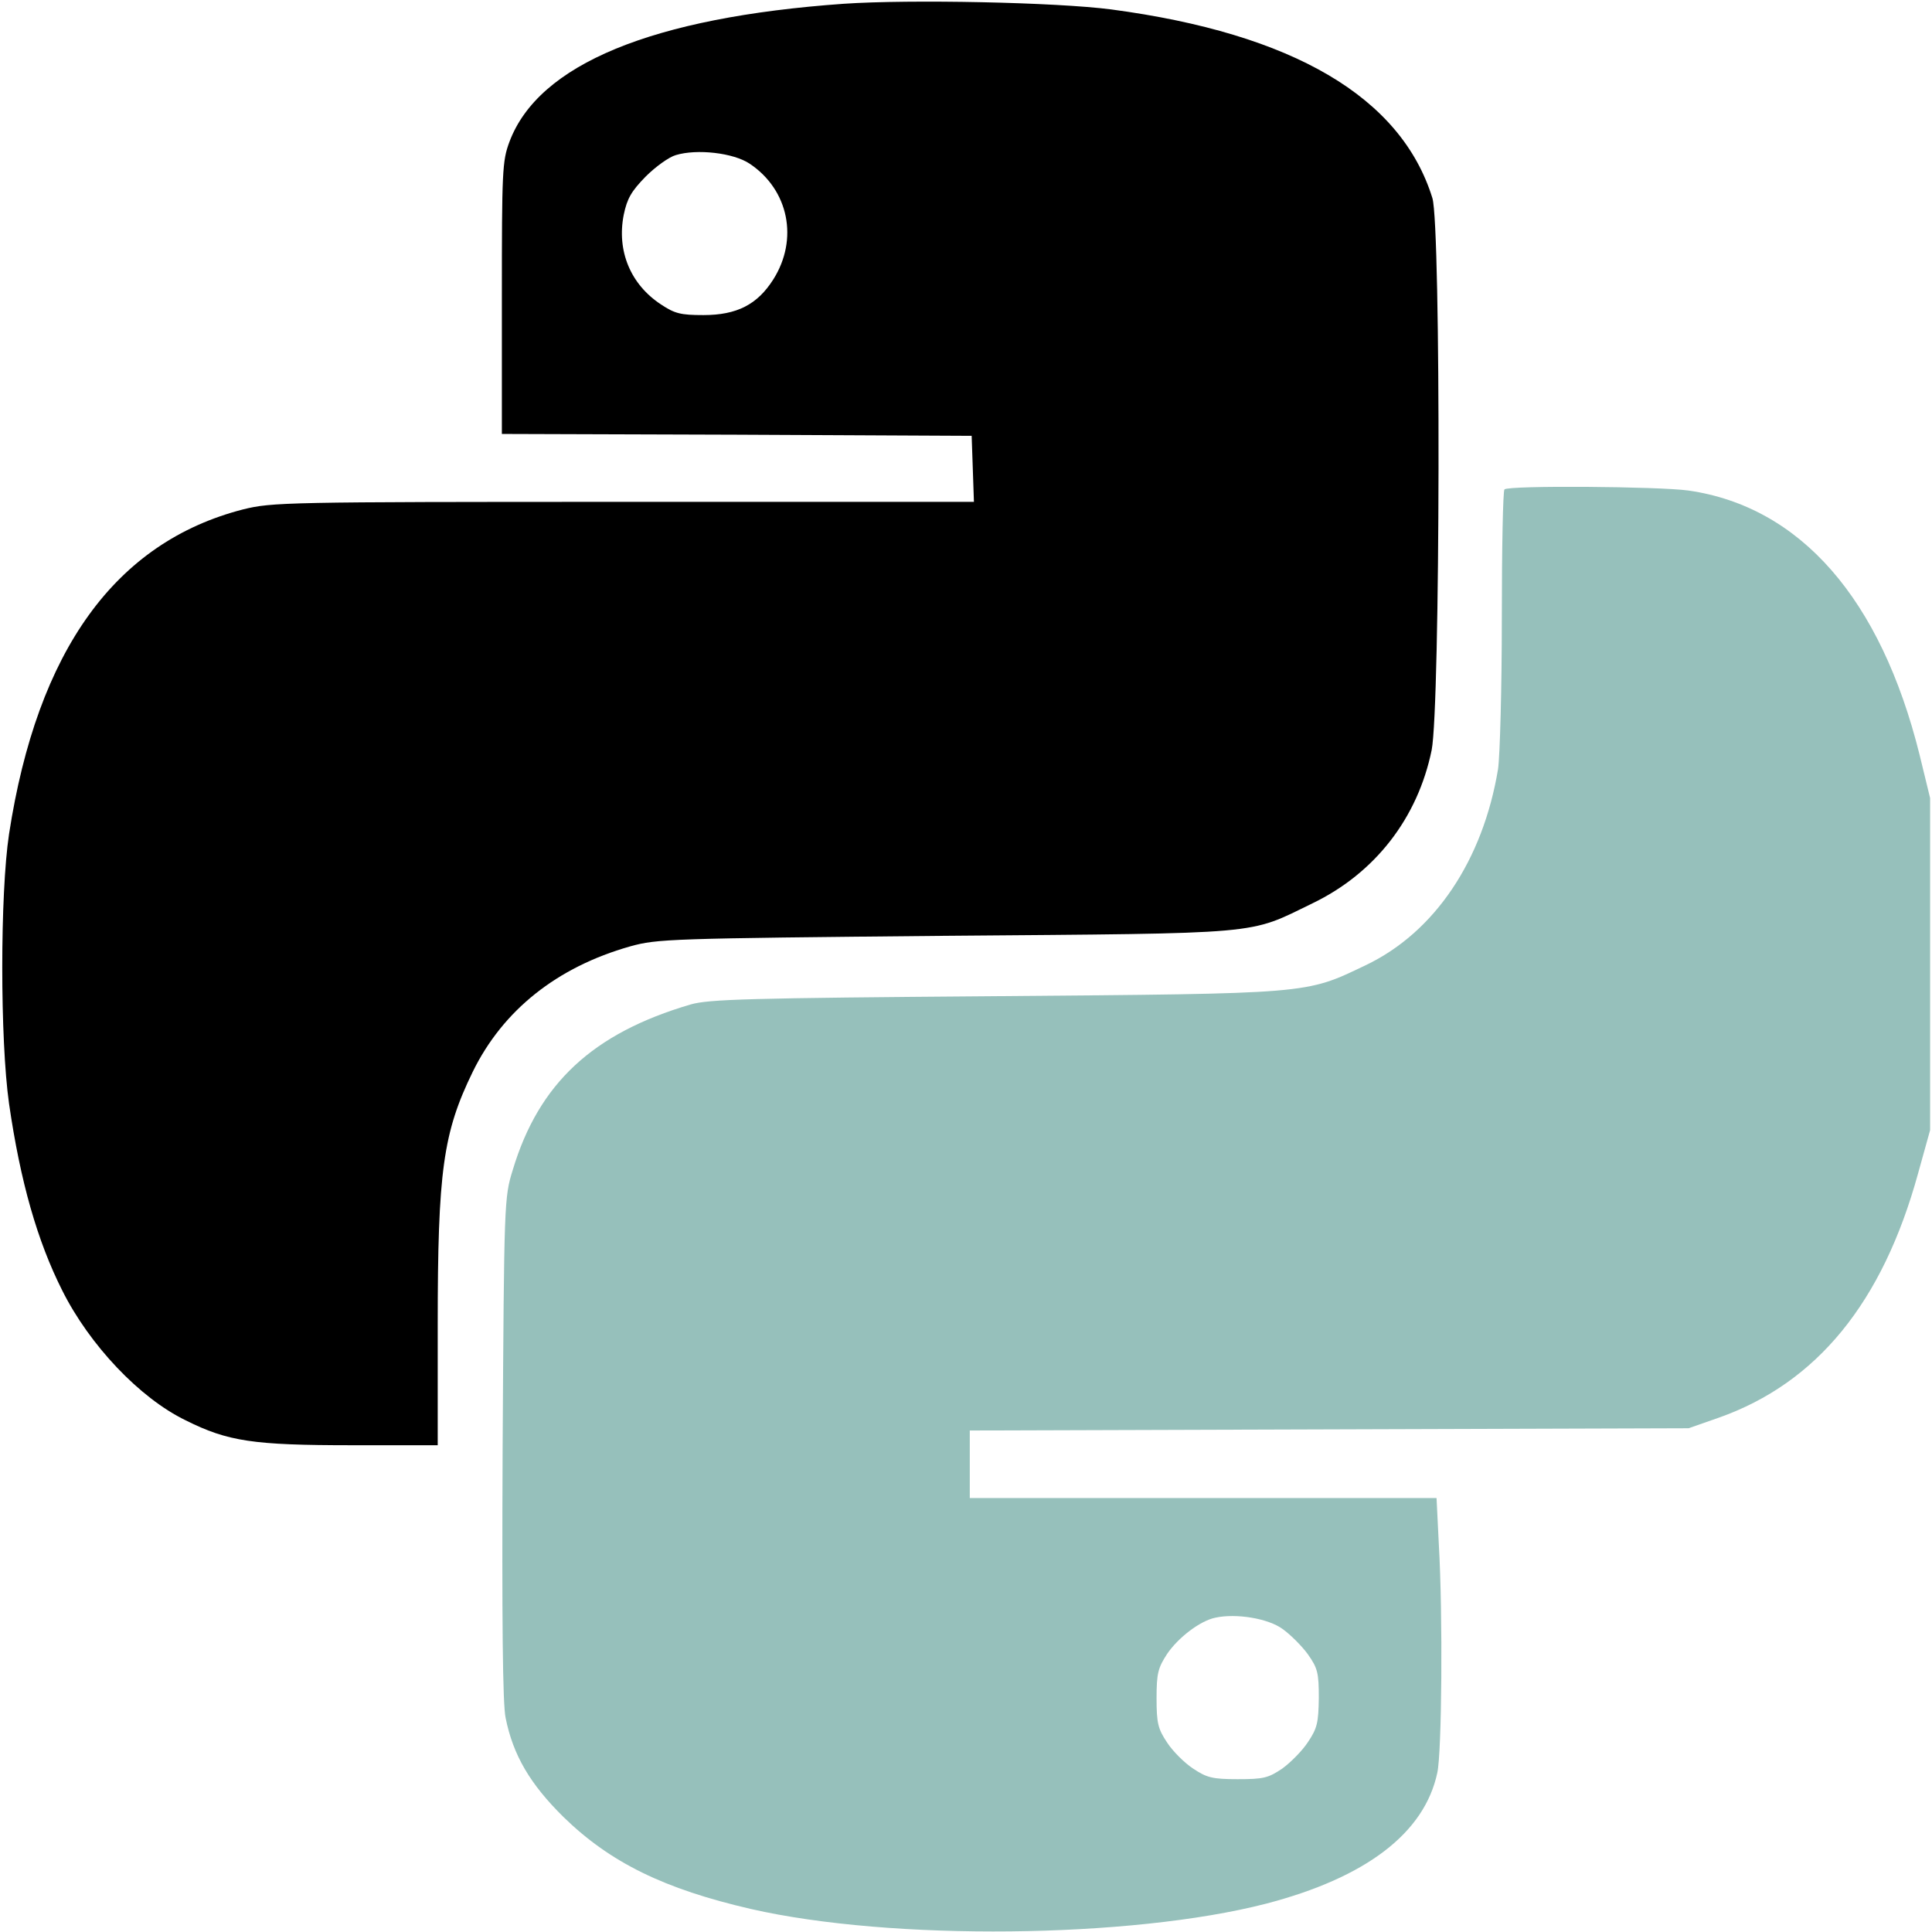
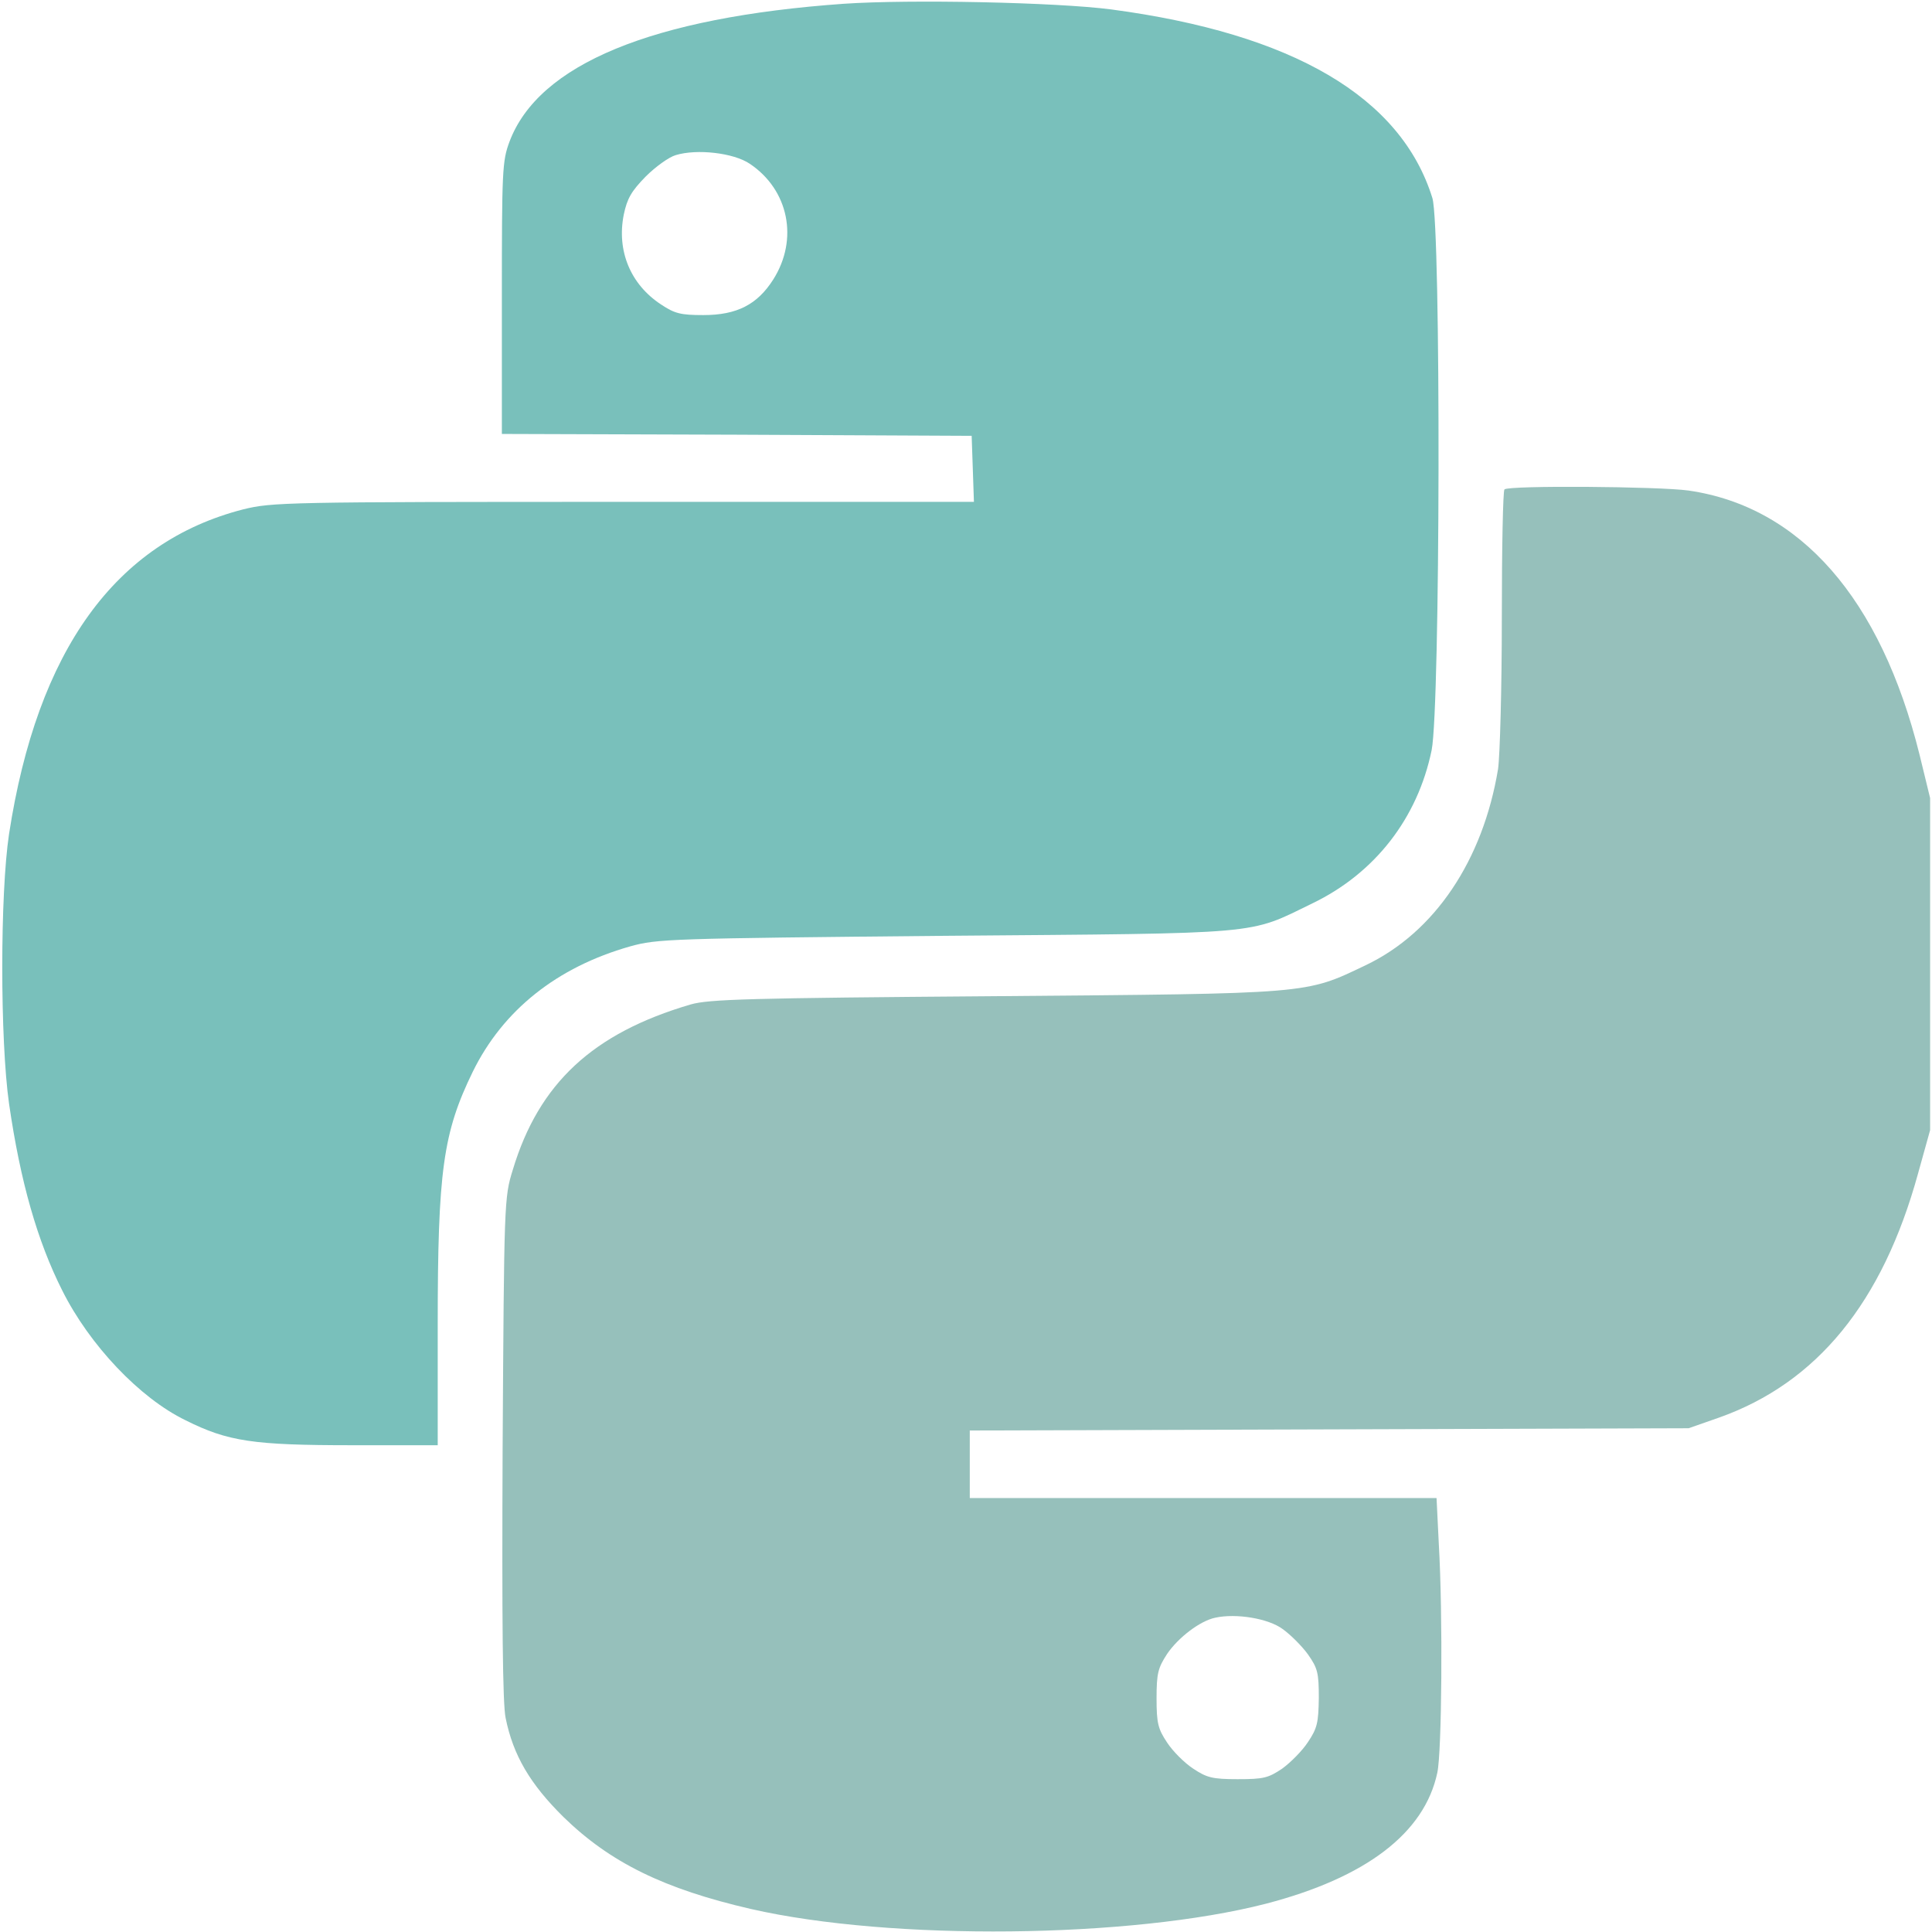
<svg xmlns="http://www.w3.org/2000/svg" version="1.0" width="512pt" height="512pt" viewBox="0 0 512 512" preserveAspectRatio="xMidYMid meet">
  <g transform="translate(0,512) scale(0.1,-0.1)" stroke="none">
-     <path fill="#7  9C0BB" d="M2236 5110 c-507 -36 -809 -160 -886 -366 -19 -51 -20 -77 -20 -414 l0 -360 623 -2 622 -3 3 -87 3 -88 -929 0 c-898 0 -931 -1 -1008 -20 -338 -87 -545 -373 -620 -860 -24 -159 -24 -546 0 -715 30 -207 75 -364 141 -495 72 -144 205 -285 327 -344 112 -56 179 -66 441 -66 l227 0 0 318 c0 409 14 510 93 672 80 163 223 277 417 332 72 20 104 21 835 28 854 7 800 2 973 86 166 80 279 226 316 406 23 115 25 1388 2 1463 -83 268 -370 436 -851 500 -146 19 -533 27 -709 15z m-249 -424 c103 -69 130 -200 62 -307 -42 -66 -96 -94 -185 -94 -60 0 -76 4 -112 28 -81 53 -118 142 -99 238 9 43 20 62 58 101 26 26 62 52 80 57 56 17 153 6 196 -23z" />
+     <path fill="#79C0BB" d="M2236 5110 c-507 -36 -809 -160 -886 -366 -19 -51 -20 -77 -20 -414 l0 -360 623 -2 622 -3 3 -87 3 -88 -929 0 c-898 0 -931 -1 -1008 -20 -338 -87 -545 -373 -620 -860 -24 -159 -24 -546 0 -715 30 -207 75 -364 141 -495 72 -144 205 -285 327 -344 112 -56 179 -66 441 -66 l227 0 0 318 c0 409 14 510 93 672 80 163 223 277 417 332 72 20 104 21 835 28 854 7 800 2 973 86 166 80 279 226 316 406 23 115 25 1388 2 1463 -83 268 -370 436 -851 500 -146 19 -533 27 -709 15z m-249 -424 c103 -69 130 -200 62 -307 -42 -66 -96 -94 -185 -94 -60 0 -76 4 -112 28 -81 53 -118 142 -99 238 9 43 20 62 58 101 26 26 62 52 80 57 56 17 153 6 196 -23z" />
    <path fill="#96C0BB" d="M3987 3823 c-4 -3 -7 -157 -7 -342 0 -185 -5 -364 -10 -399 -40 -242 -168 -433 -351 -520 -161 -77 -142 -75 -984 -82 -651 -5 -757 -8 -805 -22 -259 -76 -402 -209 -471 -438 -23 -74 -23 -84 -27 -738 -2 -456 0 -679 8 -715 20 -99 65 -175 153 -262 124 -121 267 -191 497 -244 372 -85 1008 -78 1365 14 265 69 420 187 454 347 12 54 15 418 4 606 l-6 122 -619 0 -618 0 0 90 0 89 953 3 952 3 80 28 c260 92 434 305 528 647 l32 115 0 440 0 440 -28 115 c-103 414 -316 657 -612 700 -78 11 -478 14 -488 3z m-588 -3020 c21 -15 51 -45 67 -67 26 -37 29 -49 29 -116 -1 -65 -4 -80 -29 -117 -15 -23 -46 -54 -68 -70 -37 -25 -50 -28 -118 -28 -67 0 -82 4 -118 28 -23 15 -54 46 -69 69 -24 36 -28 51 -28 117 0 67 4 81 28 118 30 44 88 88 128 96 55 12 140 -2 178 -30z" />
  </g>
</svg>
